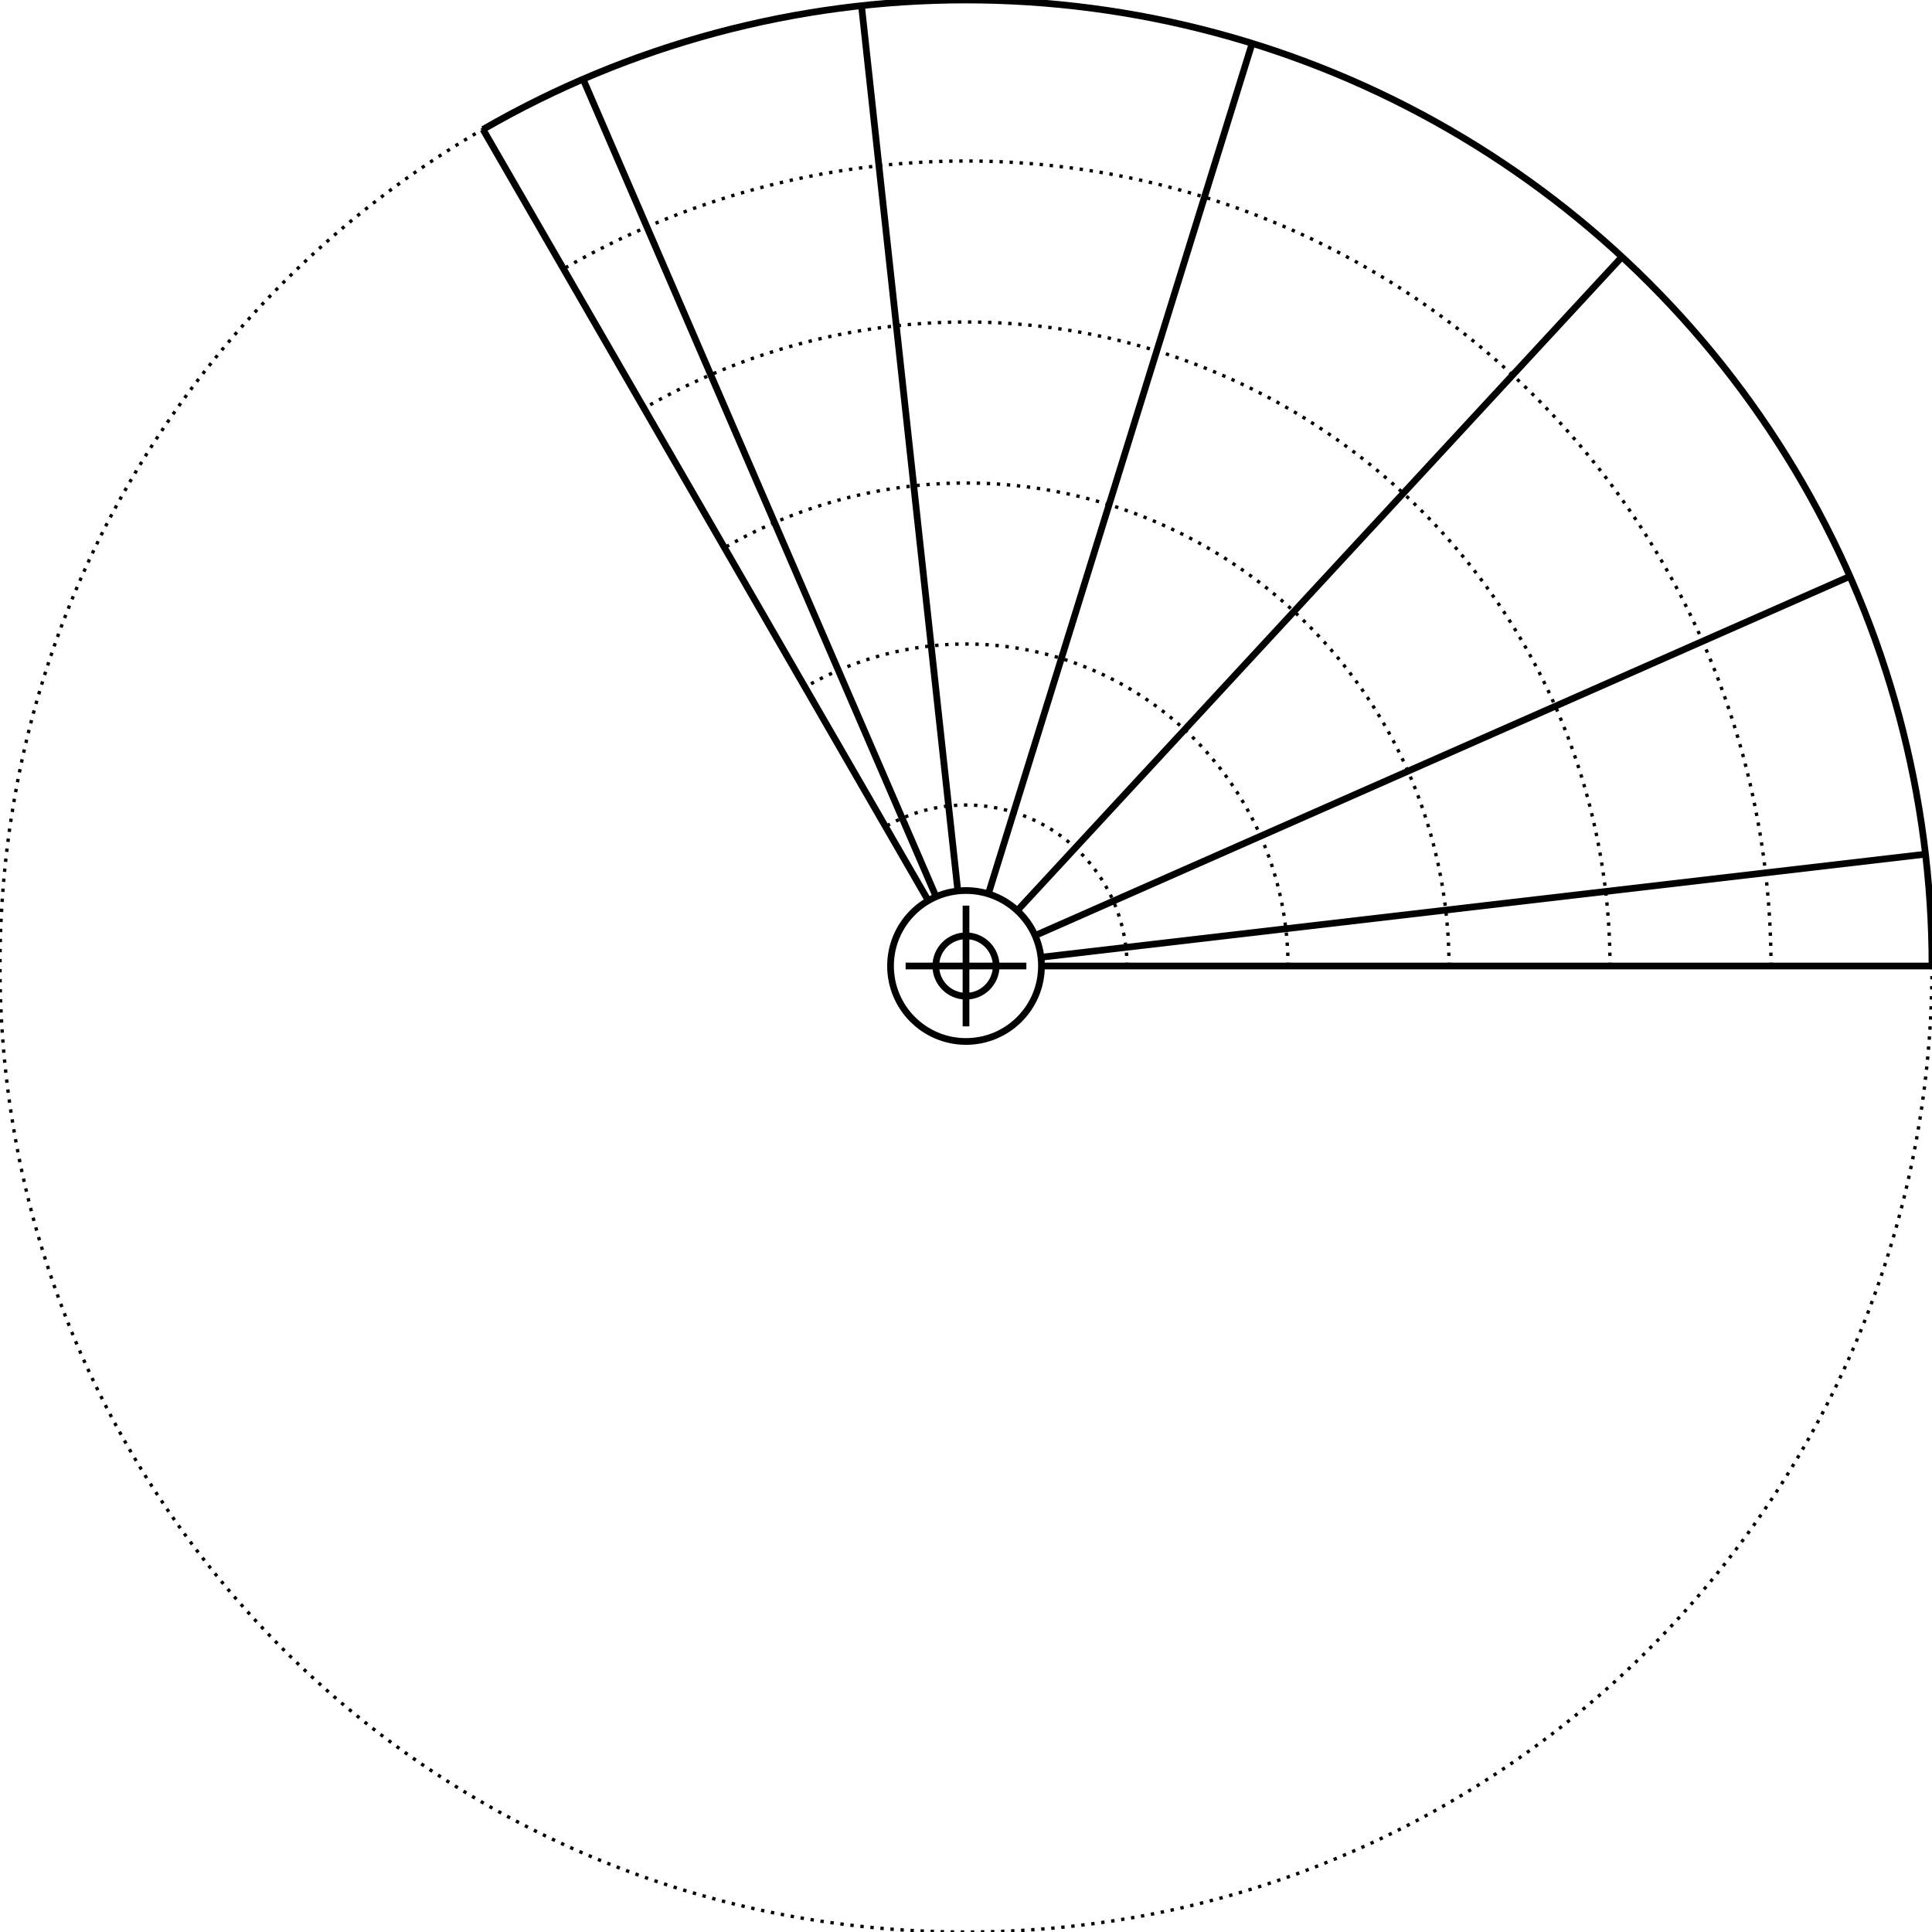
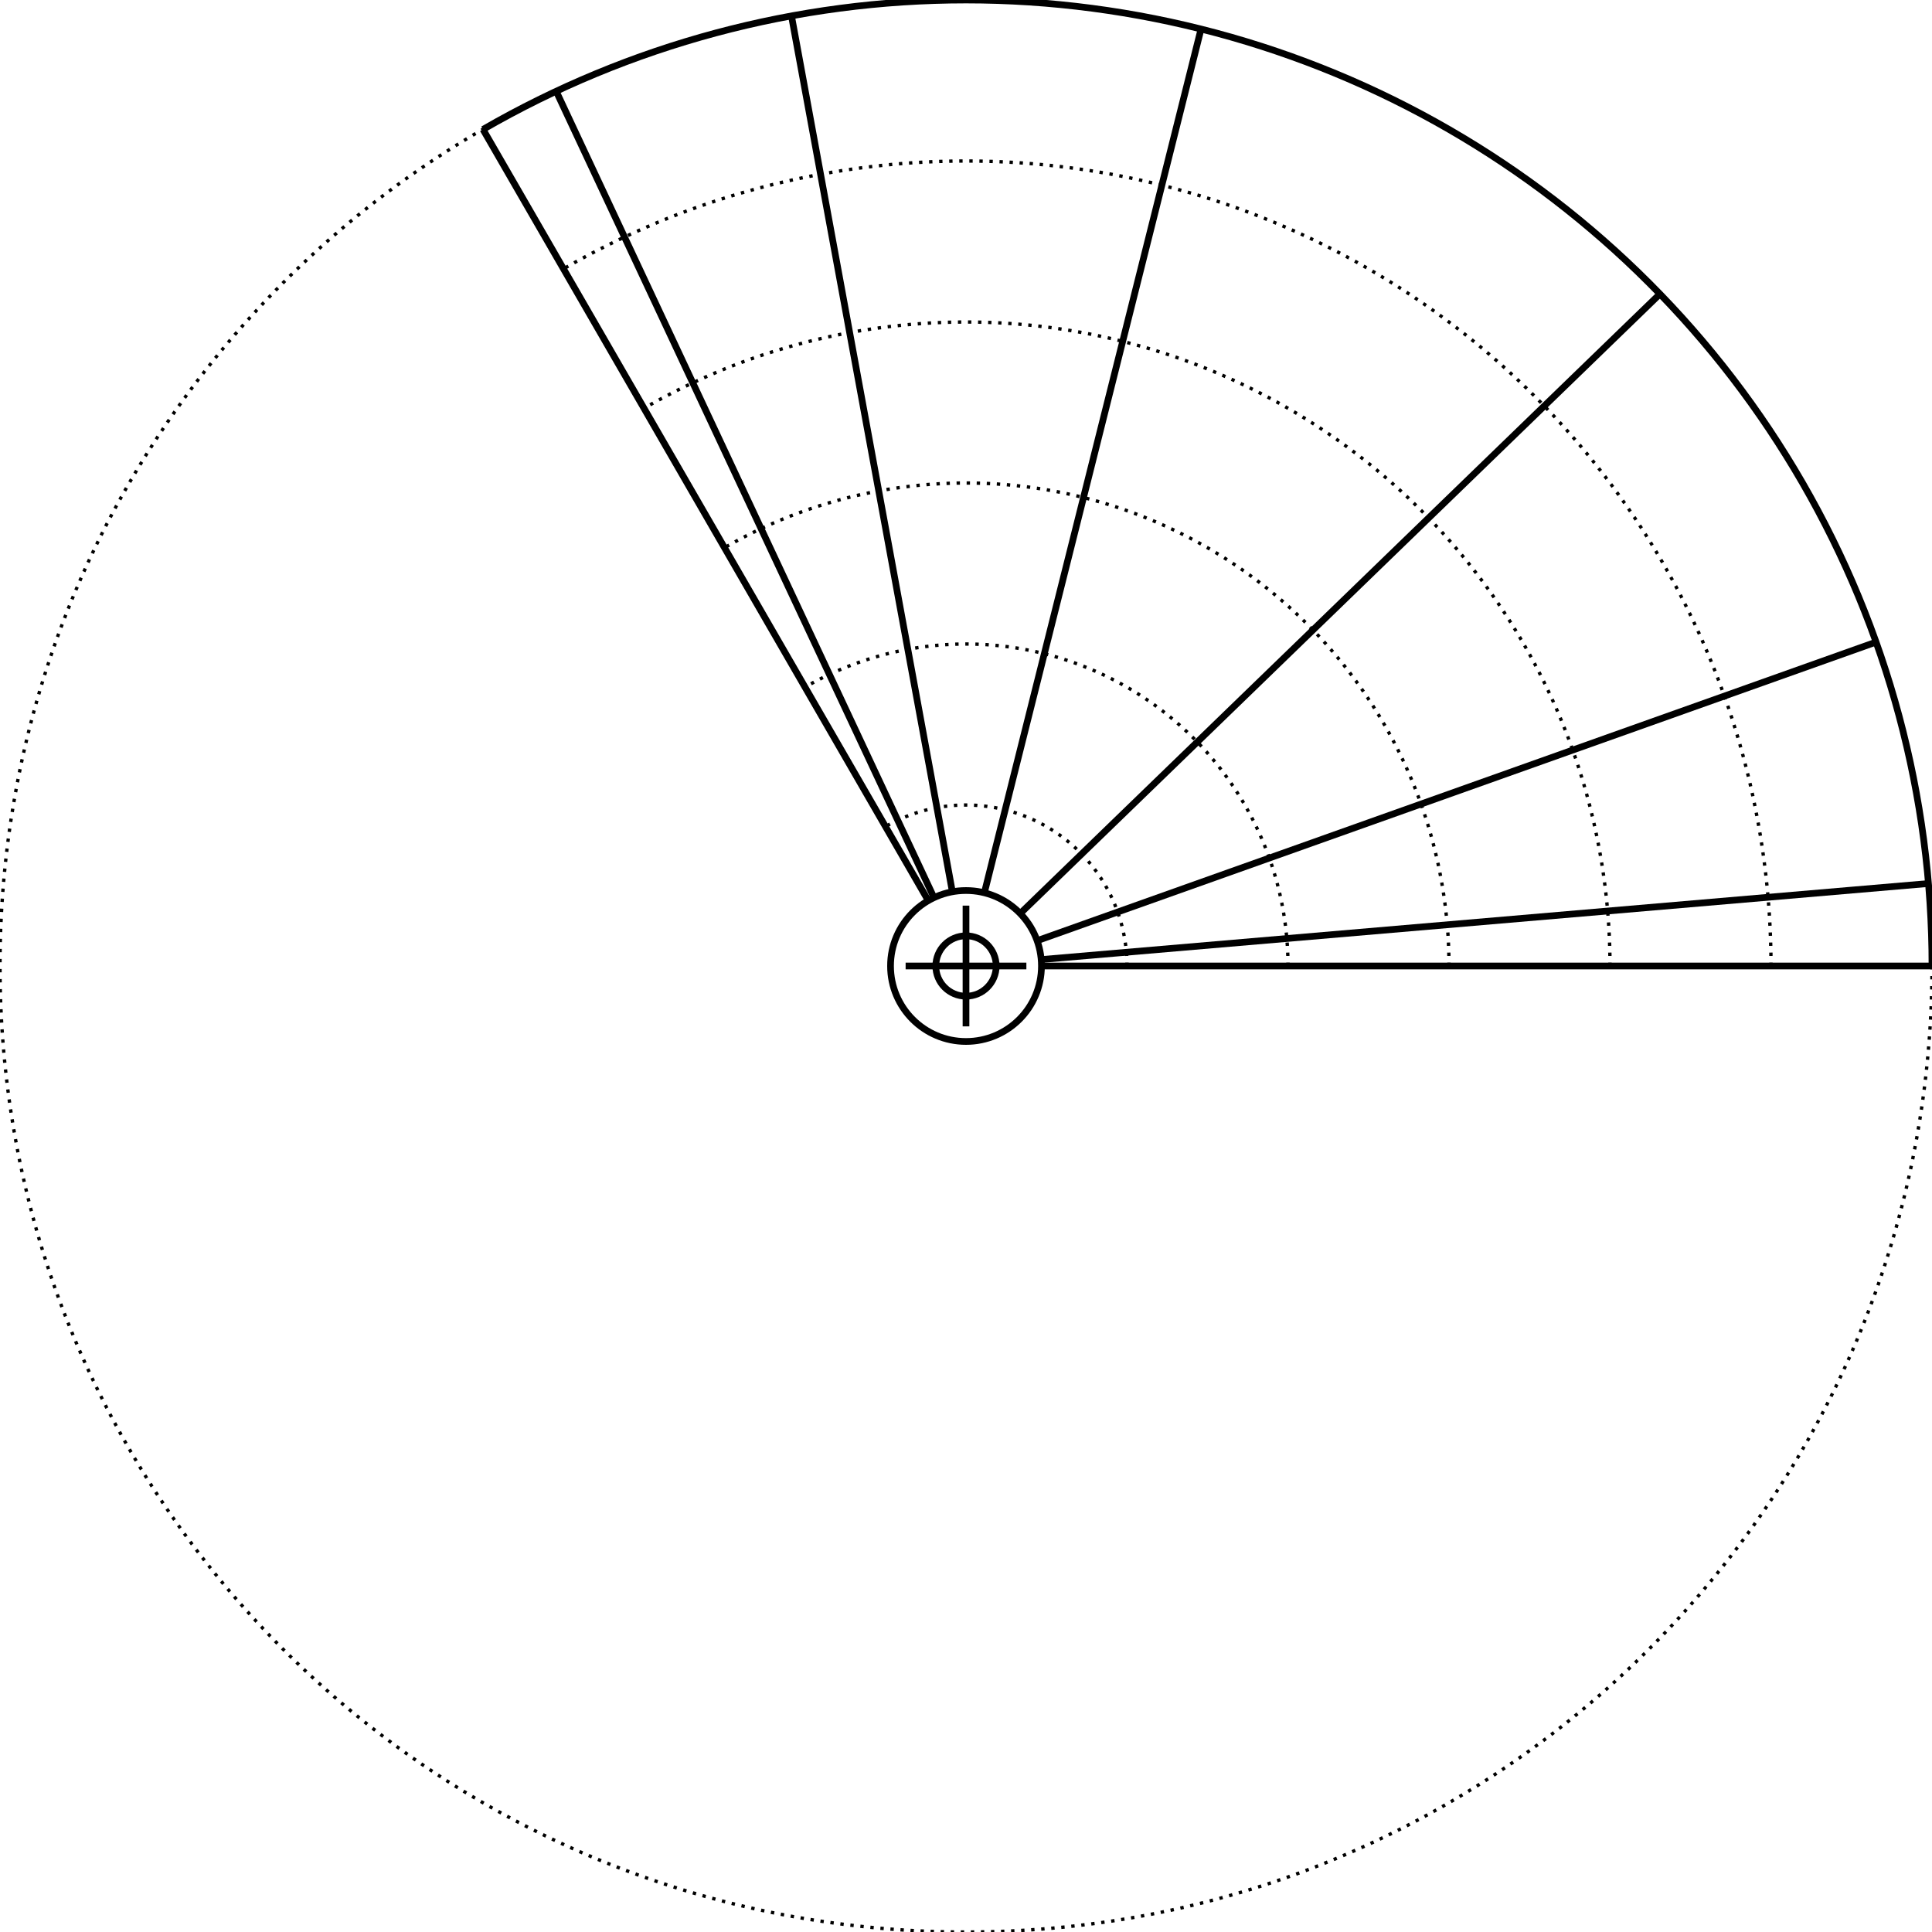
<svg xmlns="http://www.w3.org/2000/svg" width="576" height="576" viewBox="0 0 576 576">
  <style>
    .primary {
        fill: none;
        stroke-width: 2px;
        stroke: #000000;
    }
    .secondary {
        fill: none;
        stroke-width: 1px;
        stroke: #000000;
        stroke-miterlimit: 4;
        stroke-dasharray: 1, 2;
        stroke-dashoffset: 0;
    }
    </style>
  <g id="ruler">
    <circle class="secondary" cx="288" cy="288" r="288" />
    <circle class="primary" cx="288" cy="288" r="9" />
    <circle class="primary" cx="288" cy="288" r="22.5" />
    <line class="primary" x1="270" y1="288" x2="306" y2="288" />
    <line class="primary" x1="288" y1="270" x2="288" y2="306" />
    <path class="primary" d="M576.0 288.0 A 288 288 0 0 0 576.0 288.0 A 288 288 0 0 0 566.187 213.46 A 288 288 0 0 0 537.415 144 A 288 288 0 0 0 491.647 84.353 A 288 288 0 0 0 432.0 38.585 A 288 288 0 0 0 362.54 9.813 A 288 288 0 0 0 288.0 0.0 A 288 288 0 0 0 213.46 9.813 A 288 288 0 0 0 144 38.585" />
    <path class="secondary" d="M336.0 288.0 A 48.0 48.0 0 0 0 336.0 288.0 A 48.0 48.0 0 0 0 334.364 275.577 A 48.0 48.0 0 0 0 329.569 264.0 A 48.0 48.0 0 0 0 321.941 254.059 A 48.0 48.0 0 0 0 312.0 246.431 A 48.0 48.0 0 0 0 300.423 241.636 A 48.0 48.0 0 0 0 288.0 240.0 A 48.0 48.0 0 0 0 275.577 241.636 A 48.0 48.0 0 0 0 264.0 246.431" />
    <path class="secondary" d="M384.0 288.0 A 96.0 96.0 0 0 0 384.0 288.0 A 96.0 96.0 0 0 0 380.729 263.153 A 96.0 96.0 0 0 0 371.138 240.0 A 96.0 96.0 0 0 0 355.882 220.118 A 96.0 96.0 0 0 0 336.0 204.862 A 96.0 96.0 0 0 0 312.847 195.271 A 96.0 96.0 0 0 0 288.0 192.0 A 96.0 96.0 0 0 0 263.153 195.271 A 96.0 96.0 0 0 0 240 204.862" />
    <path class="secondary" d="M432.0 288.0 A 144.0 144.0 0 0 0 432.0 288.0 A 144.0 144.0 0 0 0 427.093 250.73 A 144.0 144.0 0 0 0 412.708 216.0 A 144.0 144.0 0 0 0 389.823 186.177 A 144.0 144.0 0 0 0 360.0 163.292 A 144.0 144.0 0 0 0 325.27 148.907 A 144.0 144.0 0 0 0 288.0 144.0 A 144.0 144.0 0 0 0 250.73 148.907 A 144.0 144.0 0 0 0 216 163.292" />
    <path class="secondary" d="M480.0 288.0 A 192.0 192.0 0 0 0 480.0 288.0 A 192.0 192.0 0 0 0 473.458 238.307 A 192.0 192.0 0 0 0 454.277 192.0 A 192.0 192.0 0 0 0 423.765 152.235 A 192.0 192.0 0 0 0 384.0 121.723 A 192.0 192.0 0 0 0 337.693 102.542 A 192.0 192.0 0 0 0 288.0 96.0 A 192.0 192.0 0 0 0 238.307 102.542 A 192.0 192.0 0 0 0 192 121.723" />
    <path class="secondary" d="M528.0 288.0 A 240.0 240.0 0 0 0 528.0 288.0 A 240.0 240.0 0 0 0 519.822 225.883 A 240.0 240.0 0 0 0 495.846 168.0 A 240.0 240.0 0 0 0 457.706 118.294 A 240.0 240.0 0 0 0 408.0 80.154 A 240.0 240.0 0 0 0 350.117 56.178 A 240.0 240.0 0 0 0 288.0 48.0 A 240.0 240.0 0 0 0 225.883 56.178 A 240.0 240.0 0 0 0 168 80.154" />
    <line class="primary" x1="310.5" y1="288.0" x2="576.0" y2="288.0" />
-     <line class="primary" x1="310.349" y1="285.395" x2="574.064" y2="254.662" />
-     <line class="primary" x1="308.588" y1="278.924" x2="551.528" y2="171.825" />
-     <line class="primary" x1="303.279" y1="271.483" x2="483.567" y2="76.582" />
-     <line class="primary" x1="294.665" y1="266.51" x2="373.309" y2="12.925" />
-     <line class="primary" x1="285.566" y1="265.632" x2="256.847" y2="1.69" />
-     <line class="primary" x1="279.081" y1="267.343" x2="173.839" y2="23.592" />
+     <line class="primary" x1="310.418" y1="286.079" x2="574.948" y2="263.41" />
+     <line class="primary" x1="309.197" y1="280.455" x2="559.326" y2="191.429" />
+     <line class="primary" x1="304.163" y1="272.347" x2="494.885" y2="87.643" />
+     <line class="primary" x1="293.474" y1="266.176" x2="358.072" y2="8.654" />
+     <line class="primary" x1="283.935" y1="265.87" x2="235.97" y2="4.739" />
+     <line class="primary" x1="278.455" y1="267.625" x2="165.821" y2="27.201" />
    <line class="primary" x1="276.75" y1="268.514" x2="144" y2="38.585" />
  </g>
</svg>
